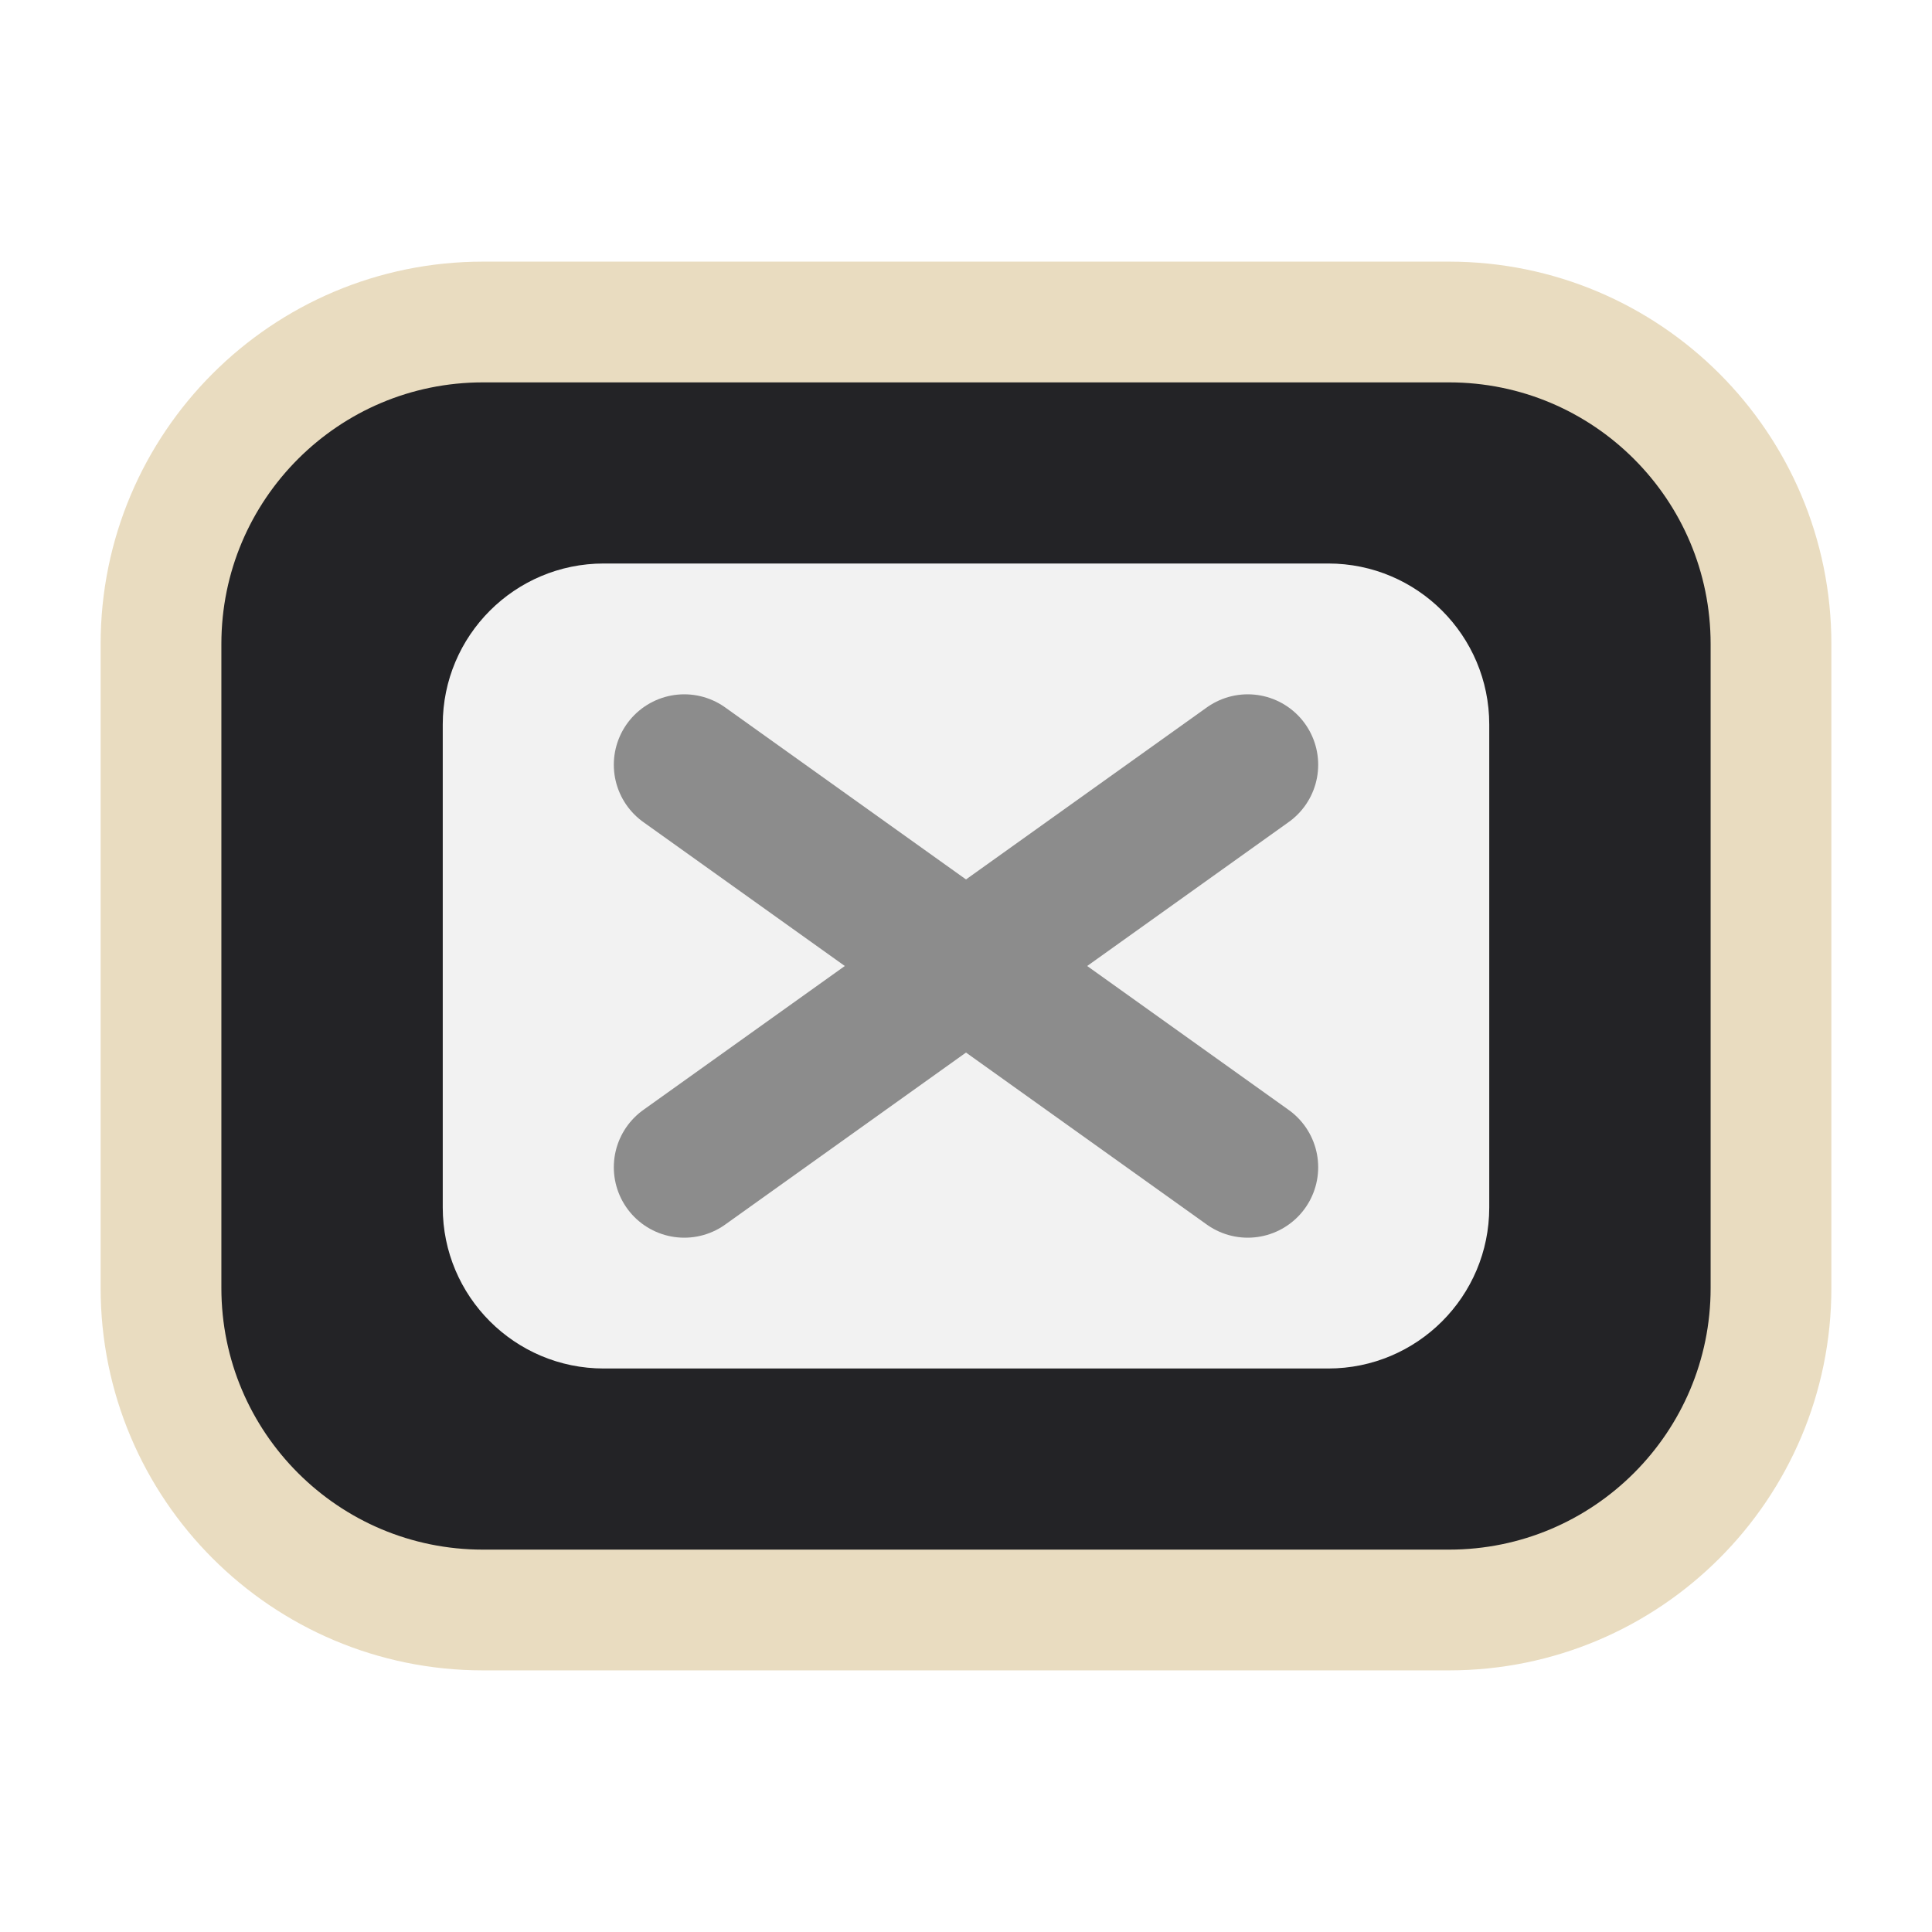
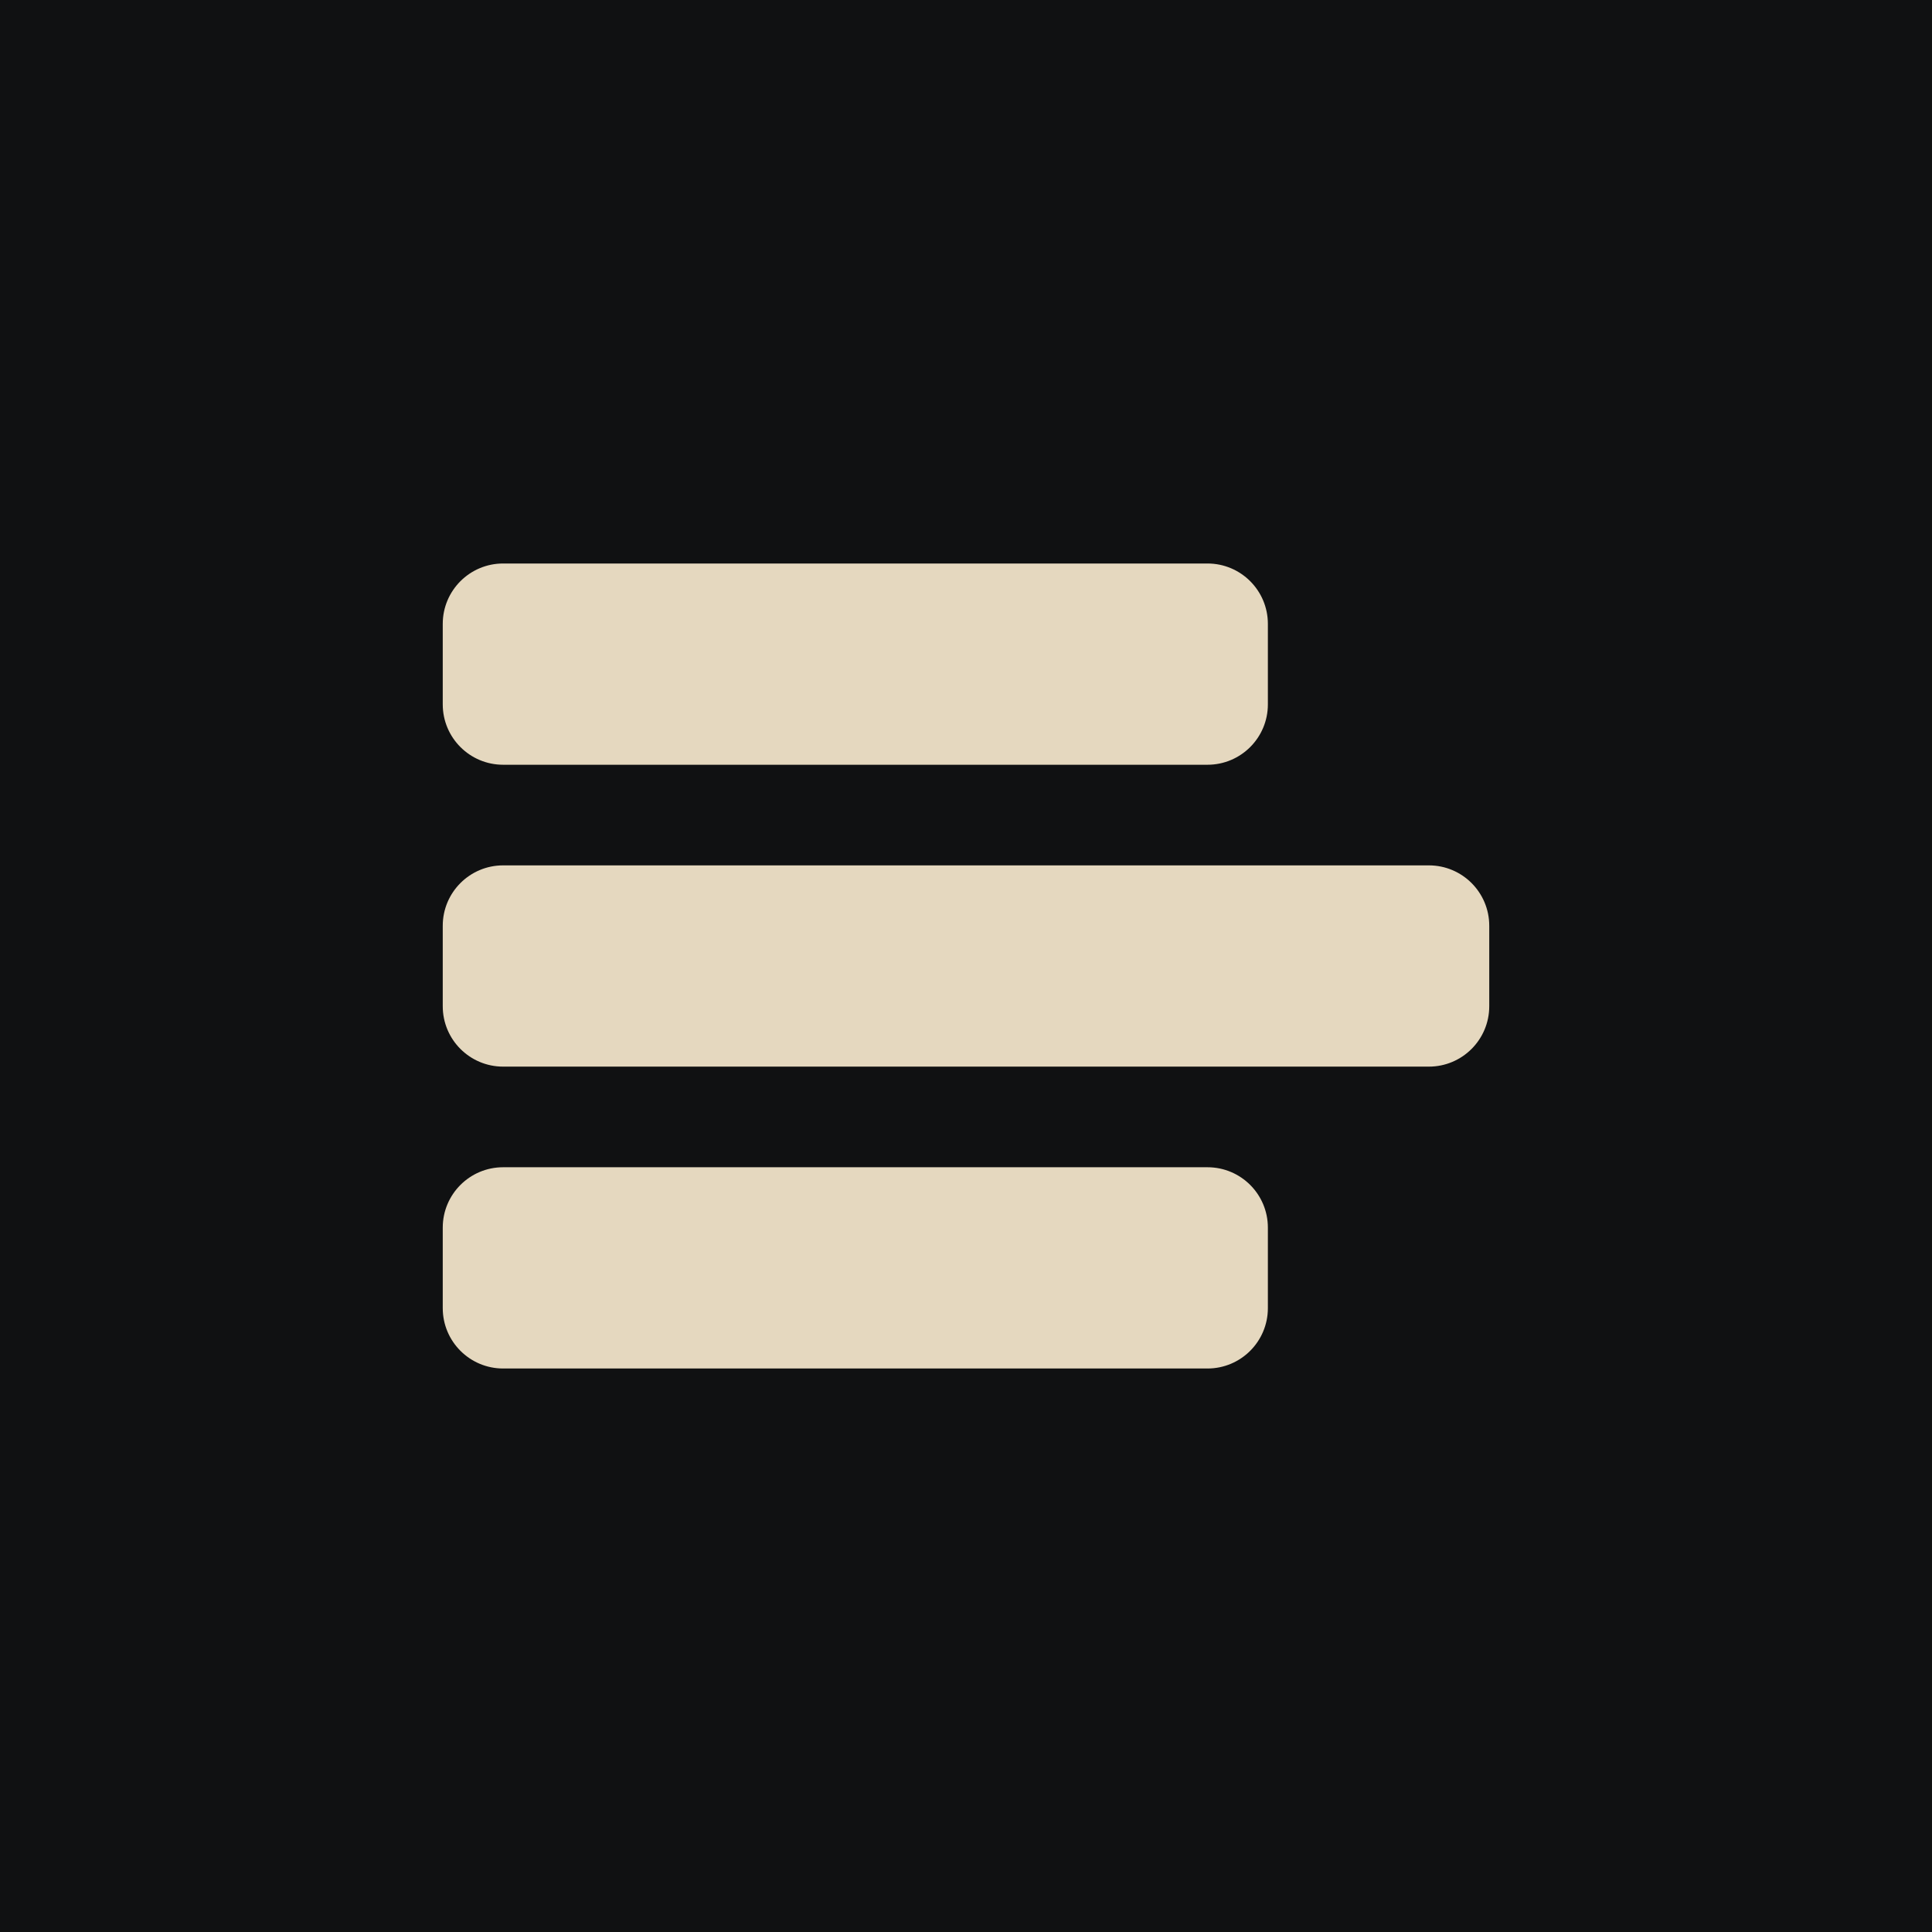
<svg xmlns="http://www.w3.org/2000/svg" width="96" height="96" viewBox="0 0 96 96" fill="none">
-   <rect x="8" y="16" width="80" height="64" rx="16" fill="#232326" />
-   <rect x="8" y="16" width="80" height="64" rx="16" fill="none" stroke="#E9DCC0" stroke-width="6" />
-   <rect x="22" y="28" width="52" height="40" rx="8" fill="#F2F2F2" />
-   <path d="M34 38 L62 58" stroke="#8C8C8C" stroke-width="7" stroke-linecap="round" />
-   <path d="M62 38 L34 58" stroke="#8C8C8C" stroke-width="7" stroke-linecap="round" />
+   <rect width="96" height="96" fill="#101112" />
+   <g fill="#E5D8BF">
+     <rect x="22" y="28" width="41" height="10" rx="3" />
+     <rect x="22" y="43" width="52" height="10" rx="3" />
+     <rect x="22" y="58" width="41" height="10" rx="3" />
+   </g>
</svg>
